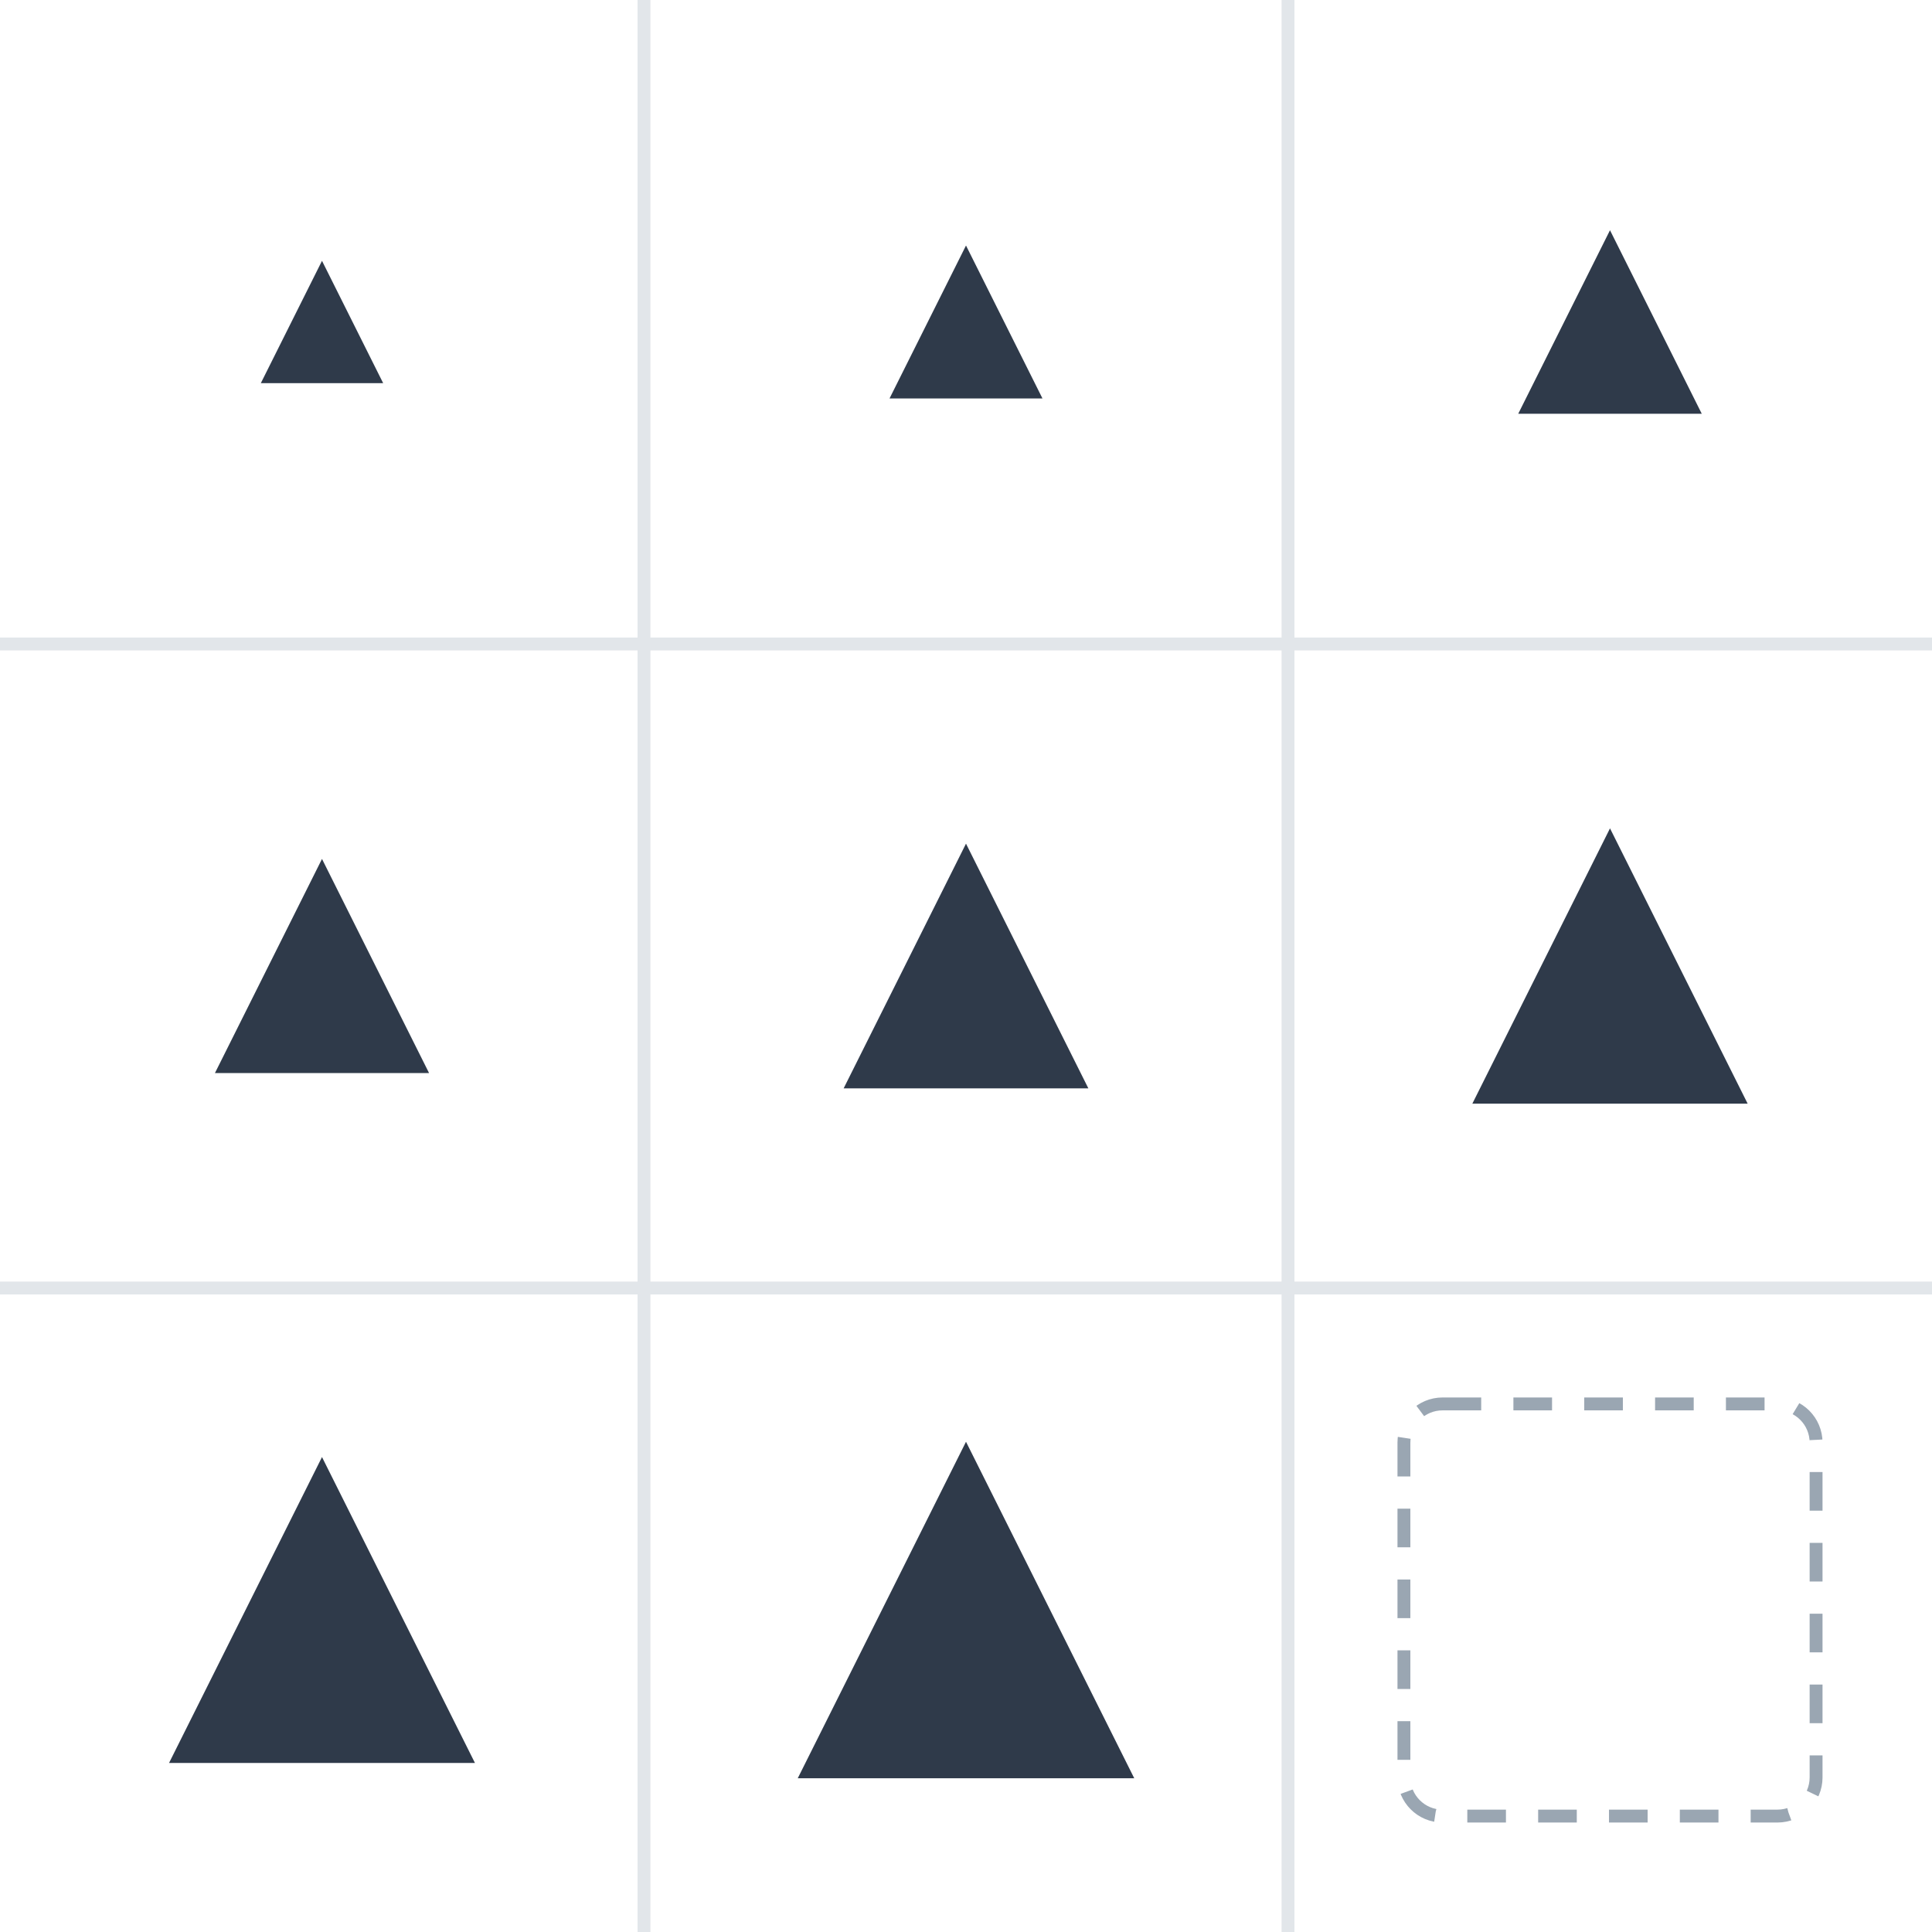
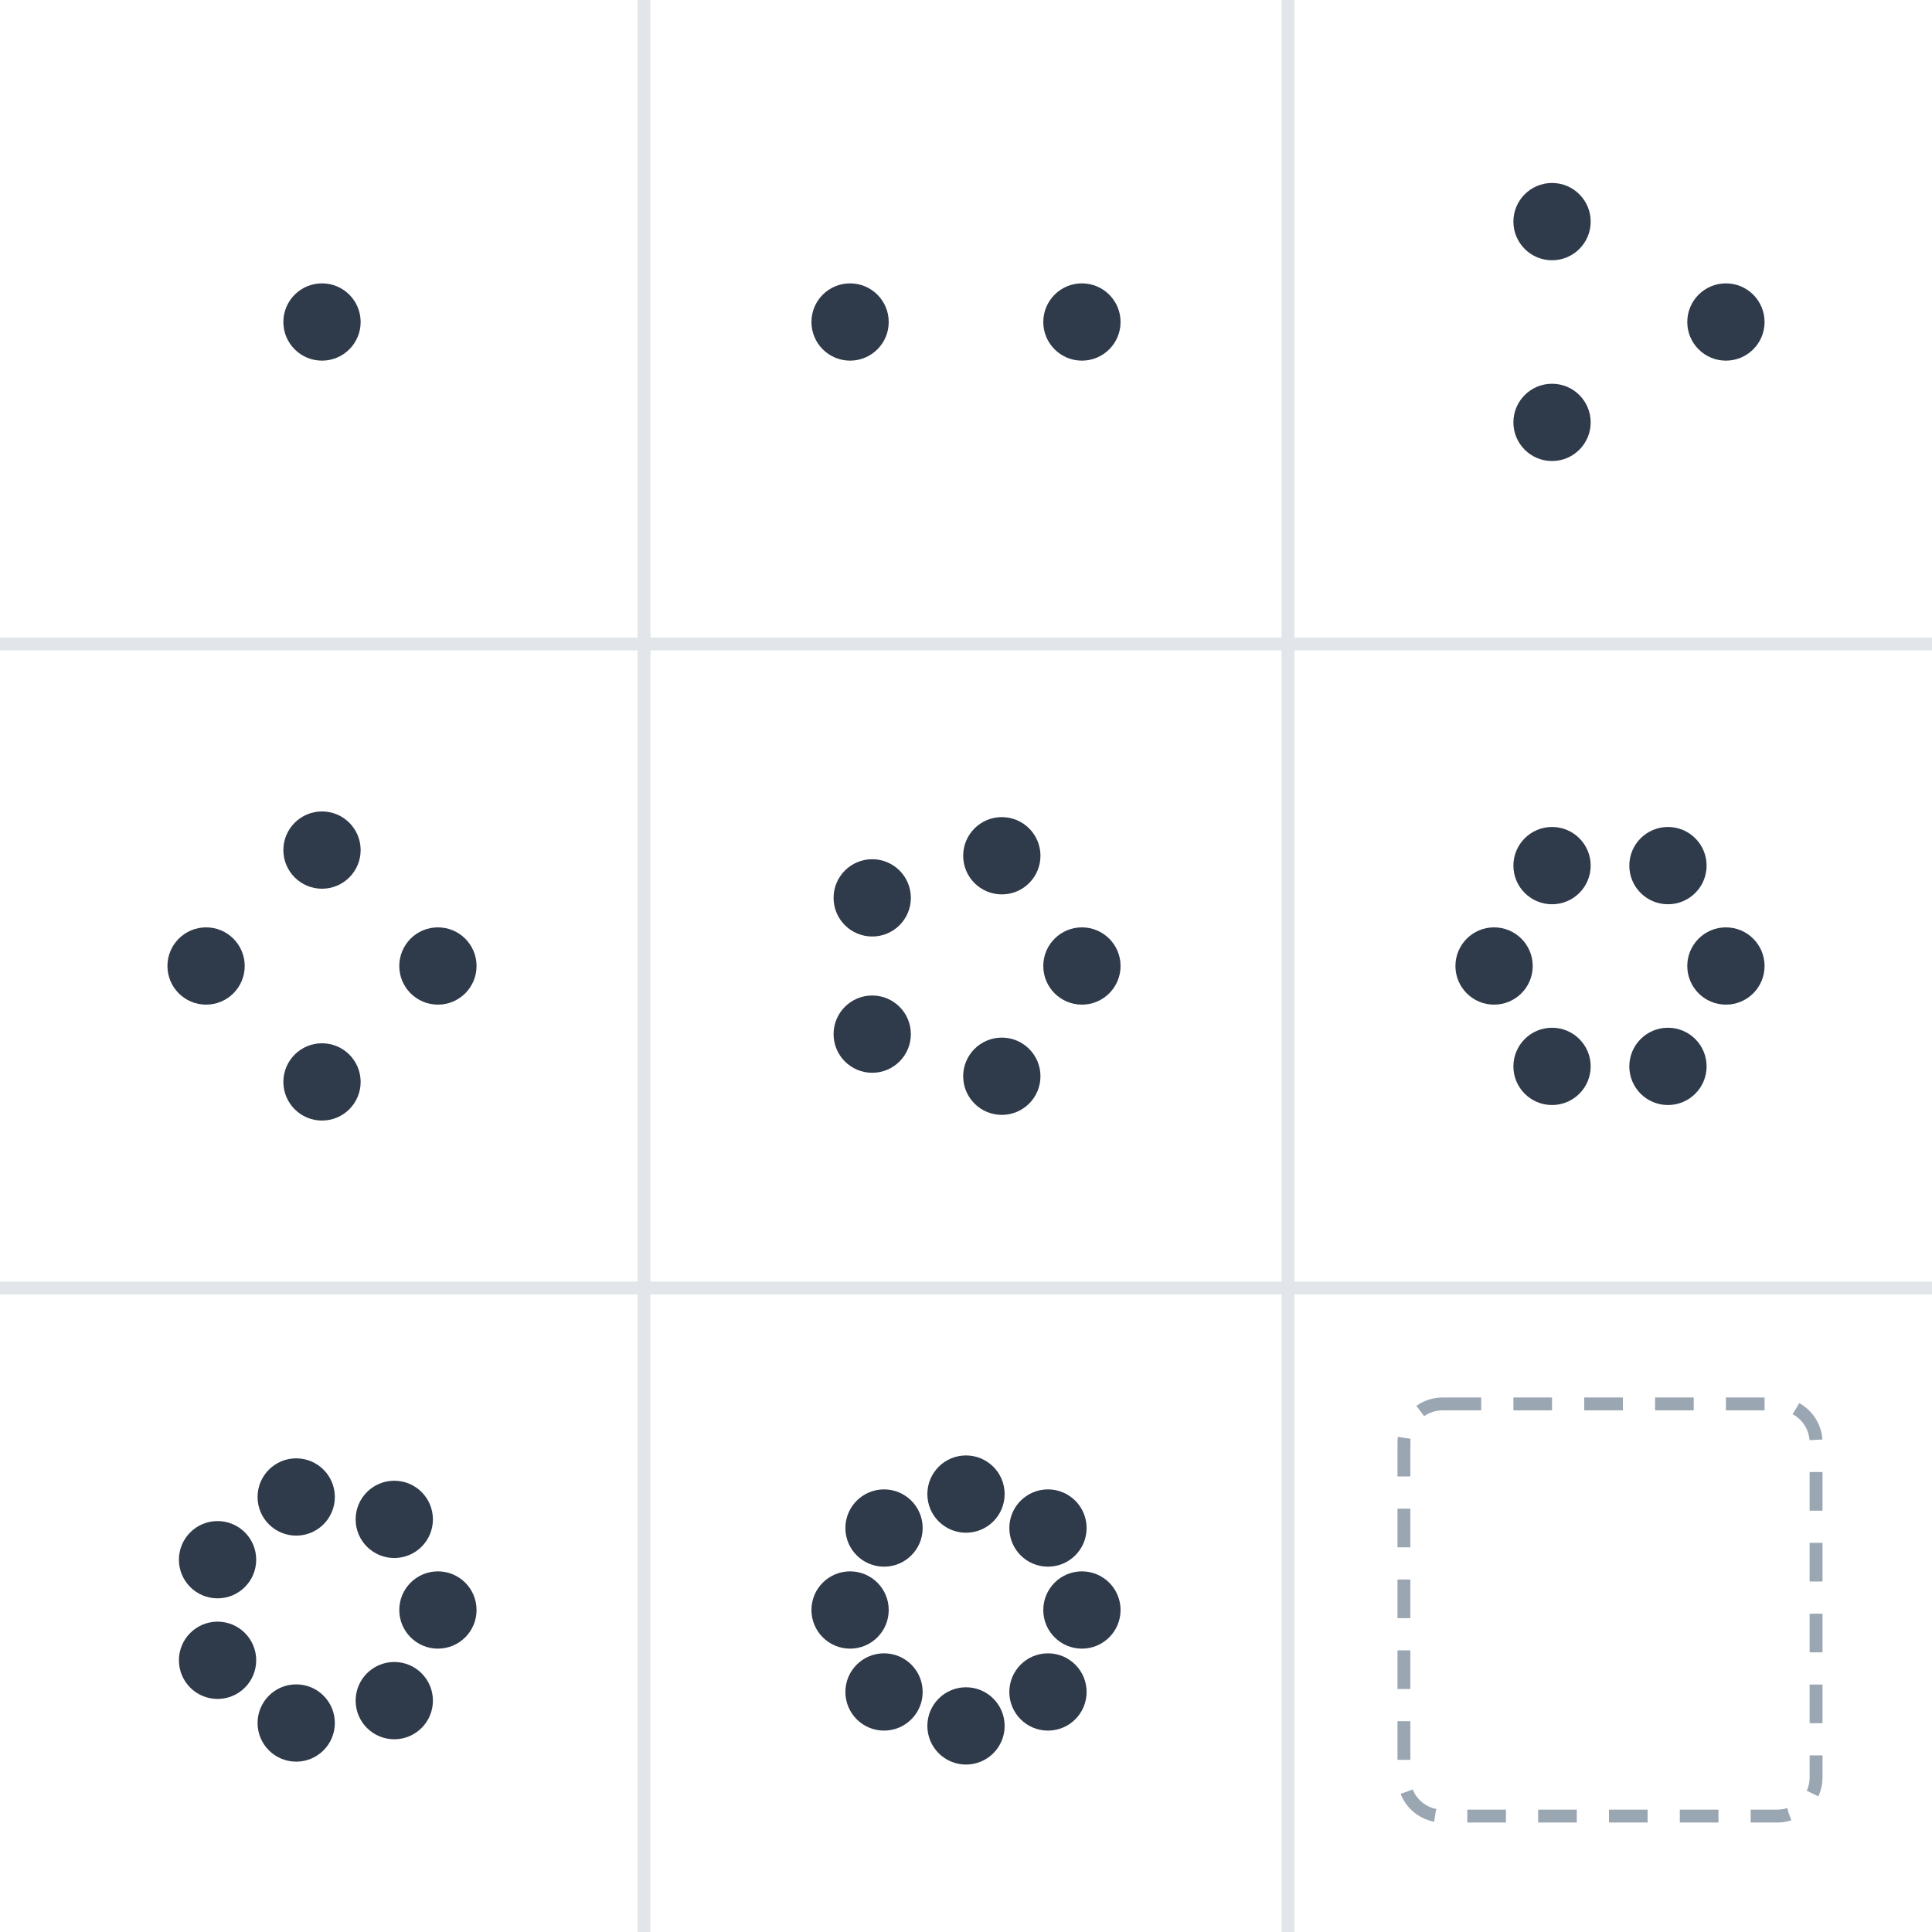
<svg xmlns="http://www.w3.org/2000/svg" viewBox="0 0 300 300" role="img">
  <path d="M100 0V300 M200 0V300 M0 100H300 M0 200H300" stroke="#e2e6ea" stroke-width="2" />
-   <polygon points="50,40.5 59.5,59.5 40.5,59.5" fill="#2f3a4a" />
-   <polygon points="150,38.125 161.875,61.875 138.125,61.875" fill="#2f3a4a" />
-   <polygon points="250,35.75 264.25,64.25 235.75,64.25" fill="#2f3a4a" />
-   <polygon points="50,133.375 66.625,166.625 33.375,166.625" fill="#2f3a4a" />
-   <polygon points="150,131 169,169 131,169" fill="#2f3a4a" />
-   <polygon points="250,128.625 271.375,171.375 228.625,171.375" fill="#2f3a4a" />
-   <polygon points="50,226.25 73.75,273.75 26.25,273.75" fill="#2f3a4a" />
-   <polygon points="150,223.875 176.125,276.125 123.875,276.125" fill="#2f3a4a" />
+   <circle cx="50" cy="50" r="6" fill="#2f3a4a" />
+   <circle cx="168" cy="50" r="6" fill="#2f3a4a" />
+   <circle cx="132" cy="50" r="6" fill="#2f3a4a" />
+   <circle cx="268" cy="50" r="6" fill="#2f3a4a" />
+   <circle cx="241" cy="65.588" r="6" fill="#2f3a4a" />
+   <circle cx="241" cy="34.412" r="6" fill="#2f3a4a" />
+   <circle cx="68" cy="150" r="6" fill="#2f3a4a" />
+   <circle cx="50" cy="168" r="6" fill="#2f3a4a" />
+   <circle cx="32" cy="150" r="6" fill="#2f3a4a" />
+   <circle cx="50" cy="132" r="6" fill="#2f3a4a" />
+   <circle cx="168" cy="150" r="6" fill="#2f3a4a" />
+   <circle cx="155.562" cy="167.119" r="6" fill="#2f3a4a" />
+   <circle cx="135.438" cy="160.58" r="6" fill="#2f3a4a" />
+   <circle cx="135.438" cy="139.42" r="6" fill="#2f3a4a" />
+   <circle cx="155.562" cy="132.881" r="6" fill="#2f3a4a" />
+   <circle cx="268" cy="150" r="6" fill="#2f3a4a" />
+   <circle cx="259" cy="165.588" r="6" fill="#2f3a4a" />
+   <circle cx="241" cy="165.588" r="6" fill="#2f3a4a" />
+   <circle cx="232" cy="150" r="6" fill="#2f3a4a" />
+   <circle cx="241" cy="134.412" r="6" fill="#2f3a4a" />
+   <circle cx="259" cy="134.412" r="6" fill="#2f3a4a" />
+   <circle cx="68" cy="250" r="6" fill="#2f3a4a" />
+   <circle cx="61.223" cy="264.073" r="6" fill="#2f3a4a" />
+   <circle cx="45.995" cy="267.549" r="6" fill="#2f3a4a" />
+   <circle cx="33.783" cy="257.81" r="6" fill="#2f3a4a" />
+   <circle cx="33.783" cy="242.19" r="6" fill="#2f3a4a" />
+   <circle cx="45.995" cy="232.451" r="6" fill="#2f3a4a" />
+   <circle cx="61.223" cy="235.927" r="6" fill="#2f3a4a" />
+   <circle cx="168" cy="250" r="6" fill="#2f3a4a" />
+   <circle cx="162.728" cy="262.728" r="6" fill="#2f3a4a" />
+   <circle cx="150" cy="268" r="6" fill="#2f3a4a" />
+   <circle cx="137.272" cy="262.728" r="6" fill="#2f3a4a" />
+   <circle cx="132" cy="250" r="6" fill="#2f3a4a" />
+   <circle cx="137.272" cy="237.272" r="6" fill="#2f3a4a" />
+   <circle cx="150" cy="232" r="6" fill="#2f3a4a" />
+   <circle cx="162.728" cy="237.272" r="6" fill="#2f3a4a" />
  <rect x="218" y="218" width="64" height="64" rx="6" fill="none" stroke="#9aa6b2" stroke-width="2" stroke-dasharray="6 5" />
</svg>
